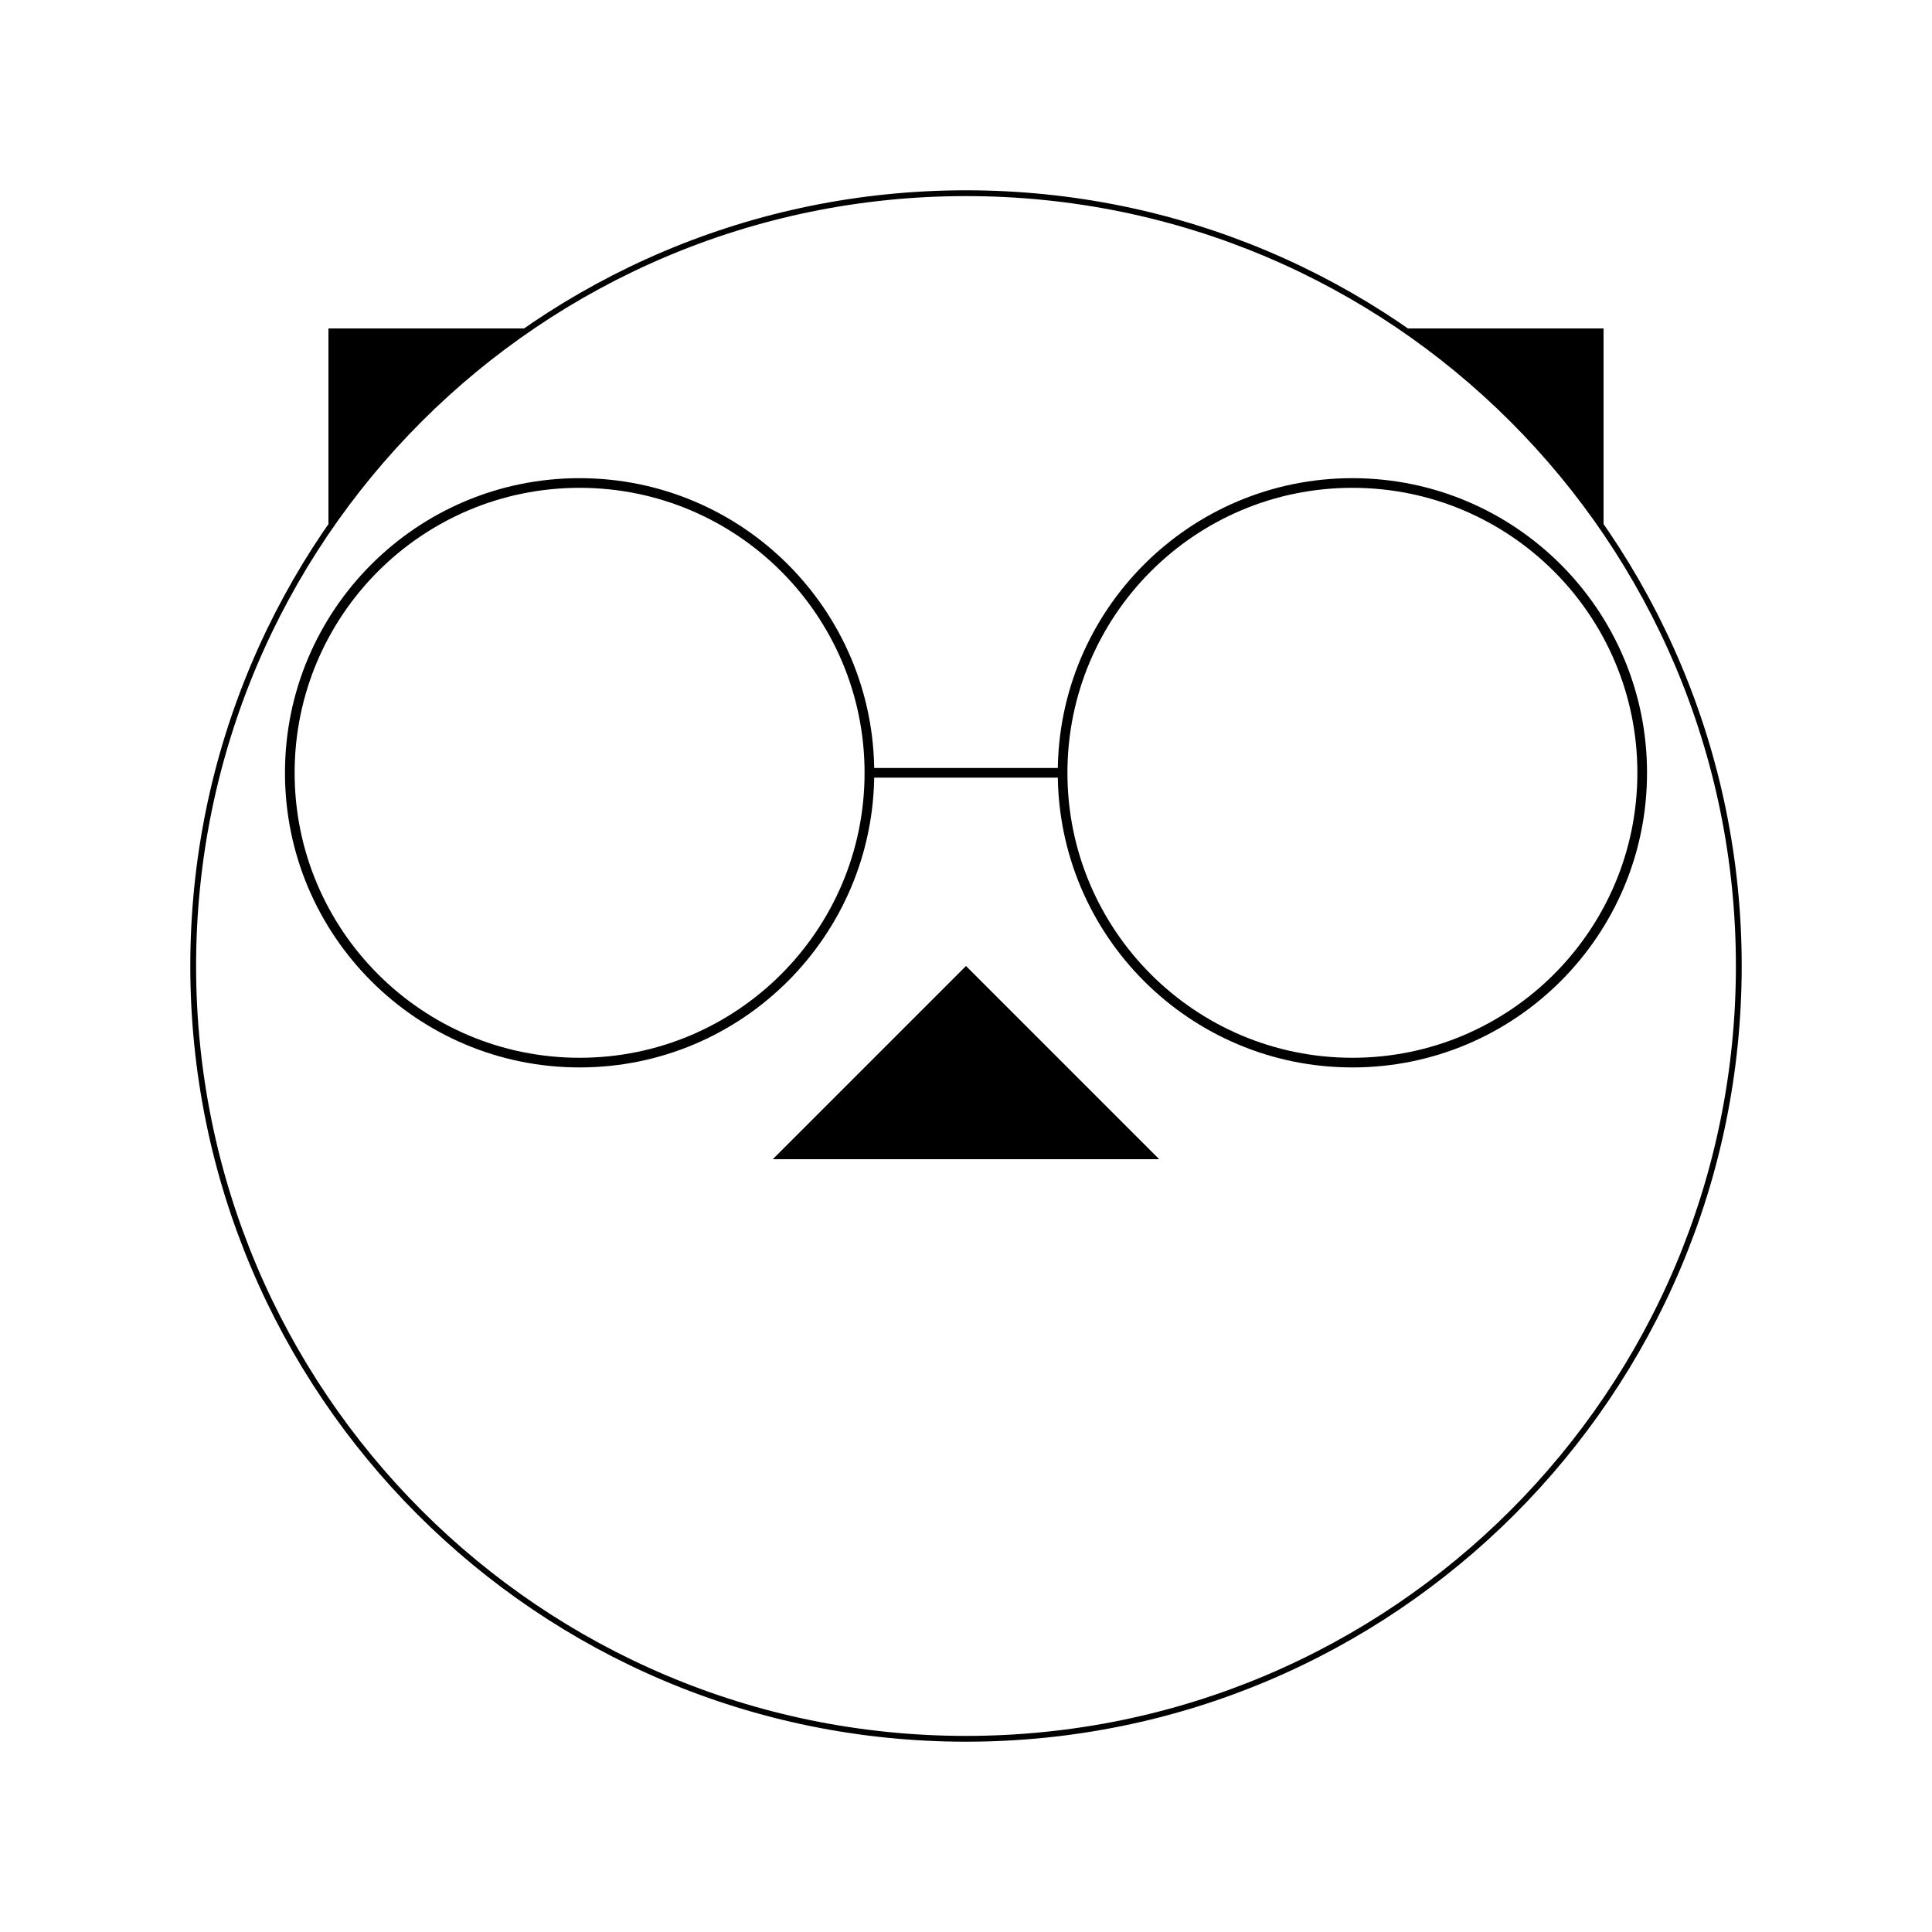
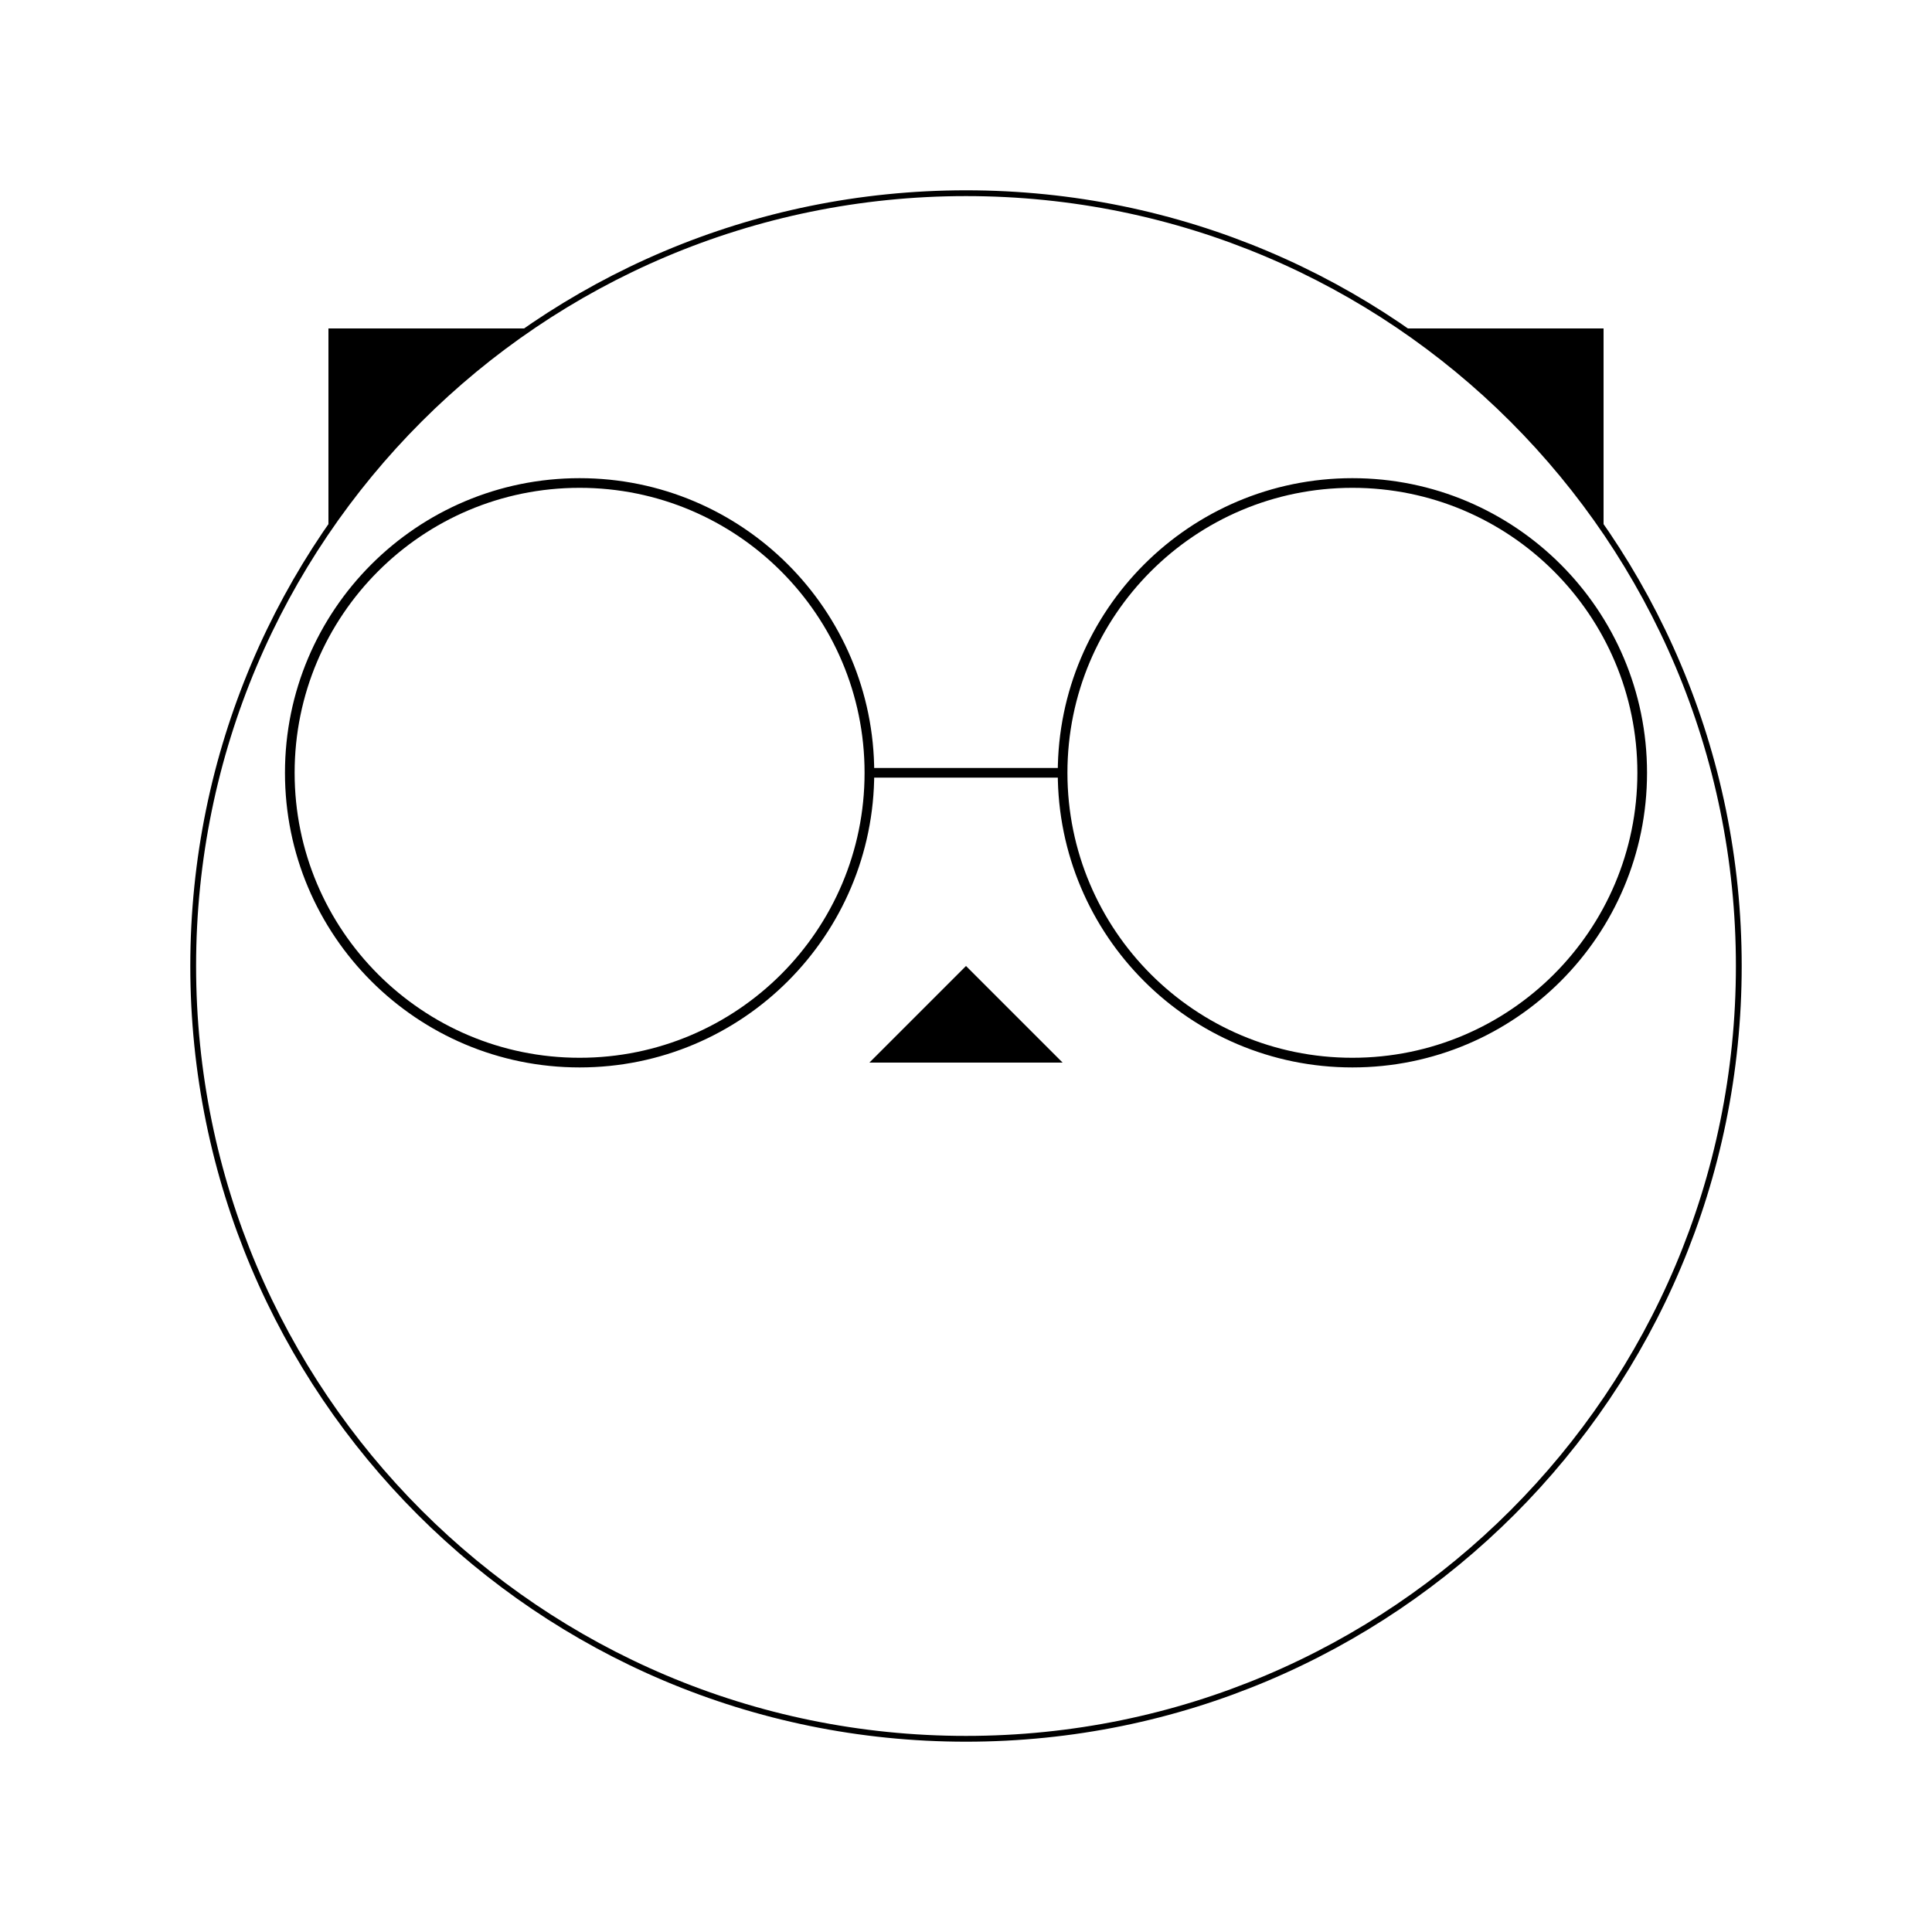
<svg xmlns="http://www.w3.org/2000/svg" version="1.1" width="1000" height="1000">
  <rect width="100%" height="100%" fill="white" />
  <g transform="translate(500 500)">
    <g fill="black">
      <rect x="-330" y="-330" width="200" height="200" />
      <rect x="130" y="-330" width="200" height="200" />
    </g>
    <circle cx="0" cy="0" r="400" fill="white" stroke="black" stroke-width="3" />
    <g stroke="black" stroke-width="5" fill="white">
      <g transform="translate(0 -100)">
        <line x1="-70" y1="0" x2="70" y2="0" />
      </g>
      <g transform="translate(-200 -100)">
        <circle cx="0" cy="0" r="150" />
      </g>
      <g transform="translate(200 -100)">
        <circle cx="0" cy="0" r="150" />
      </g>
    </g>
-     <path d="M 0 0 L 100 100 L -100 100 z" fill="black" />
+     <path d="M 0 0 L 50 50 L -50 50 z" fill="black" />
  </g>
</svg>
